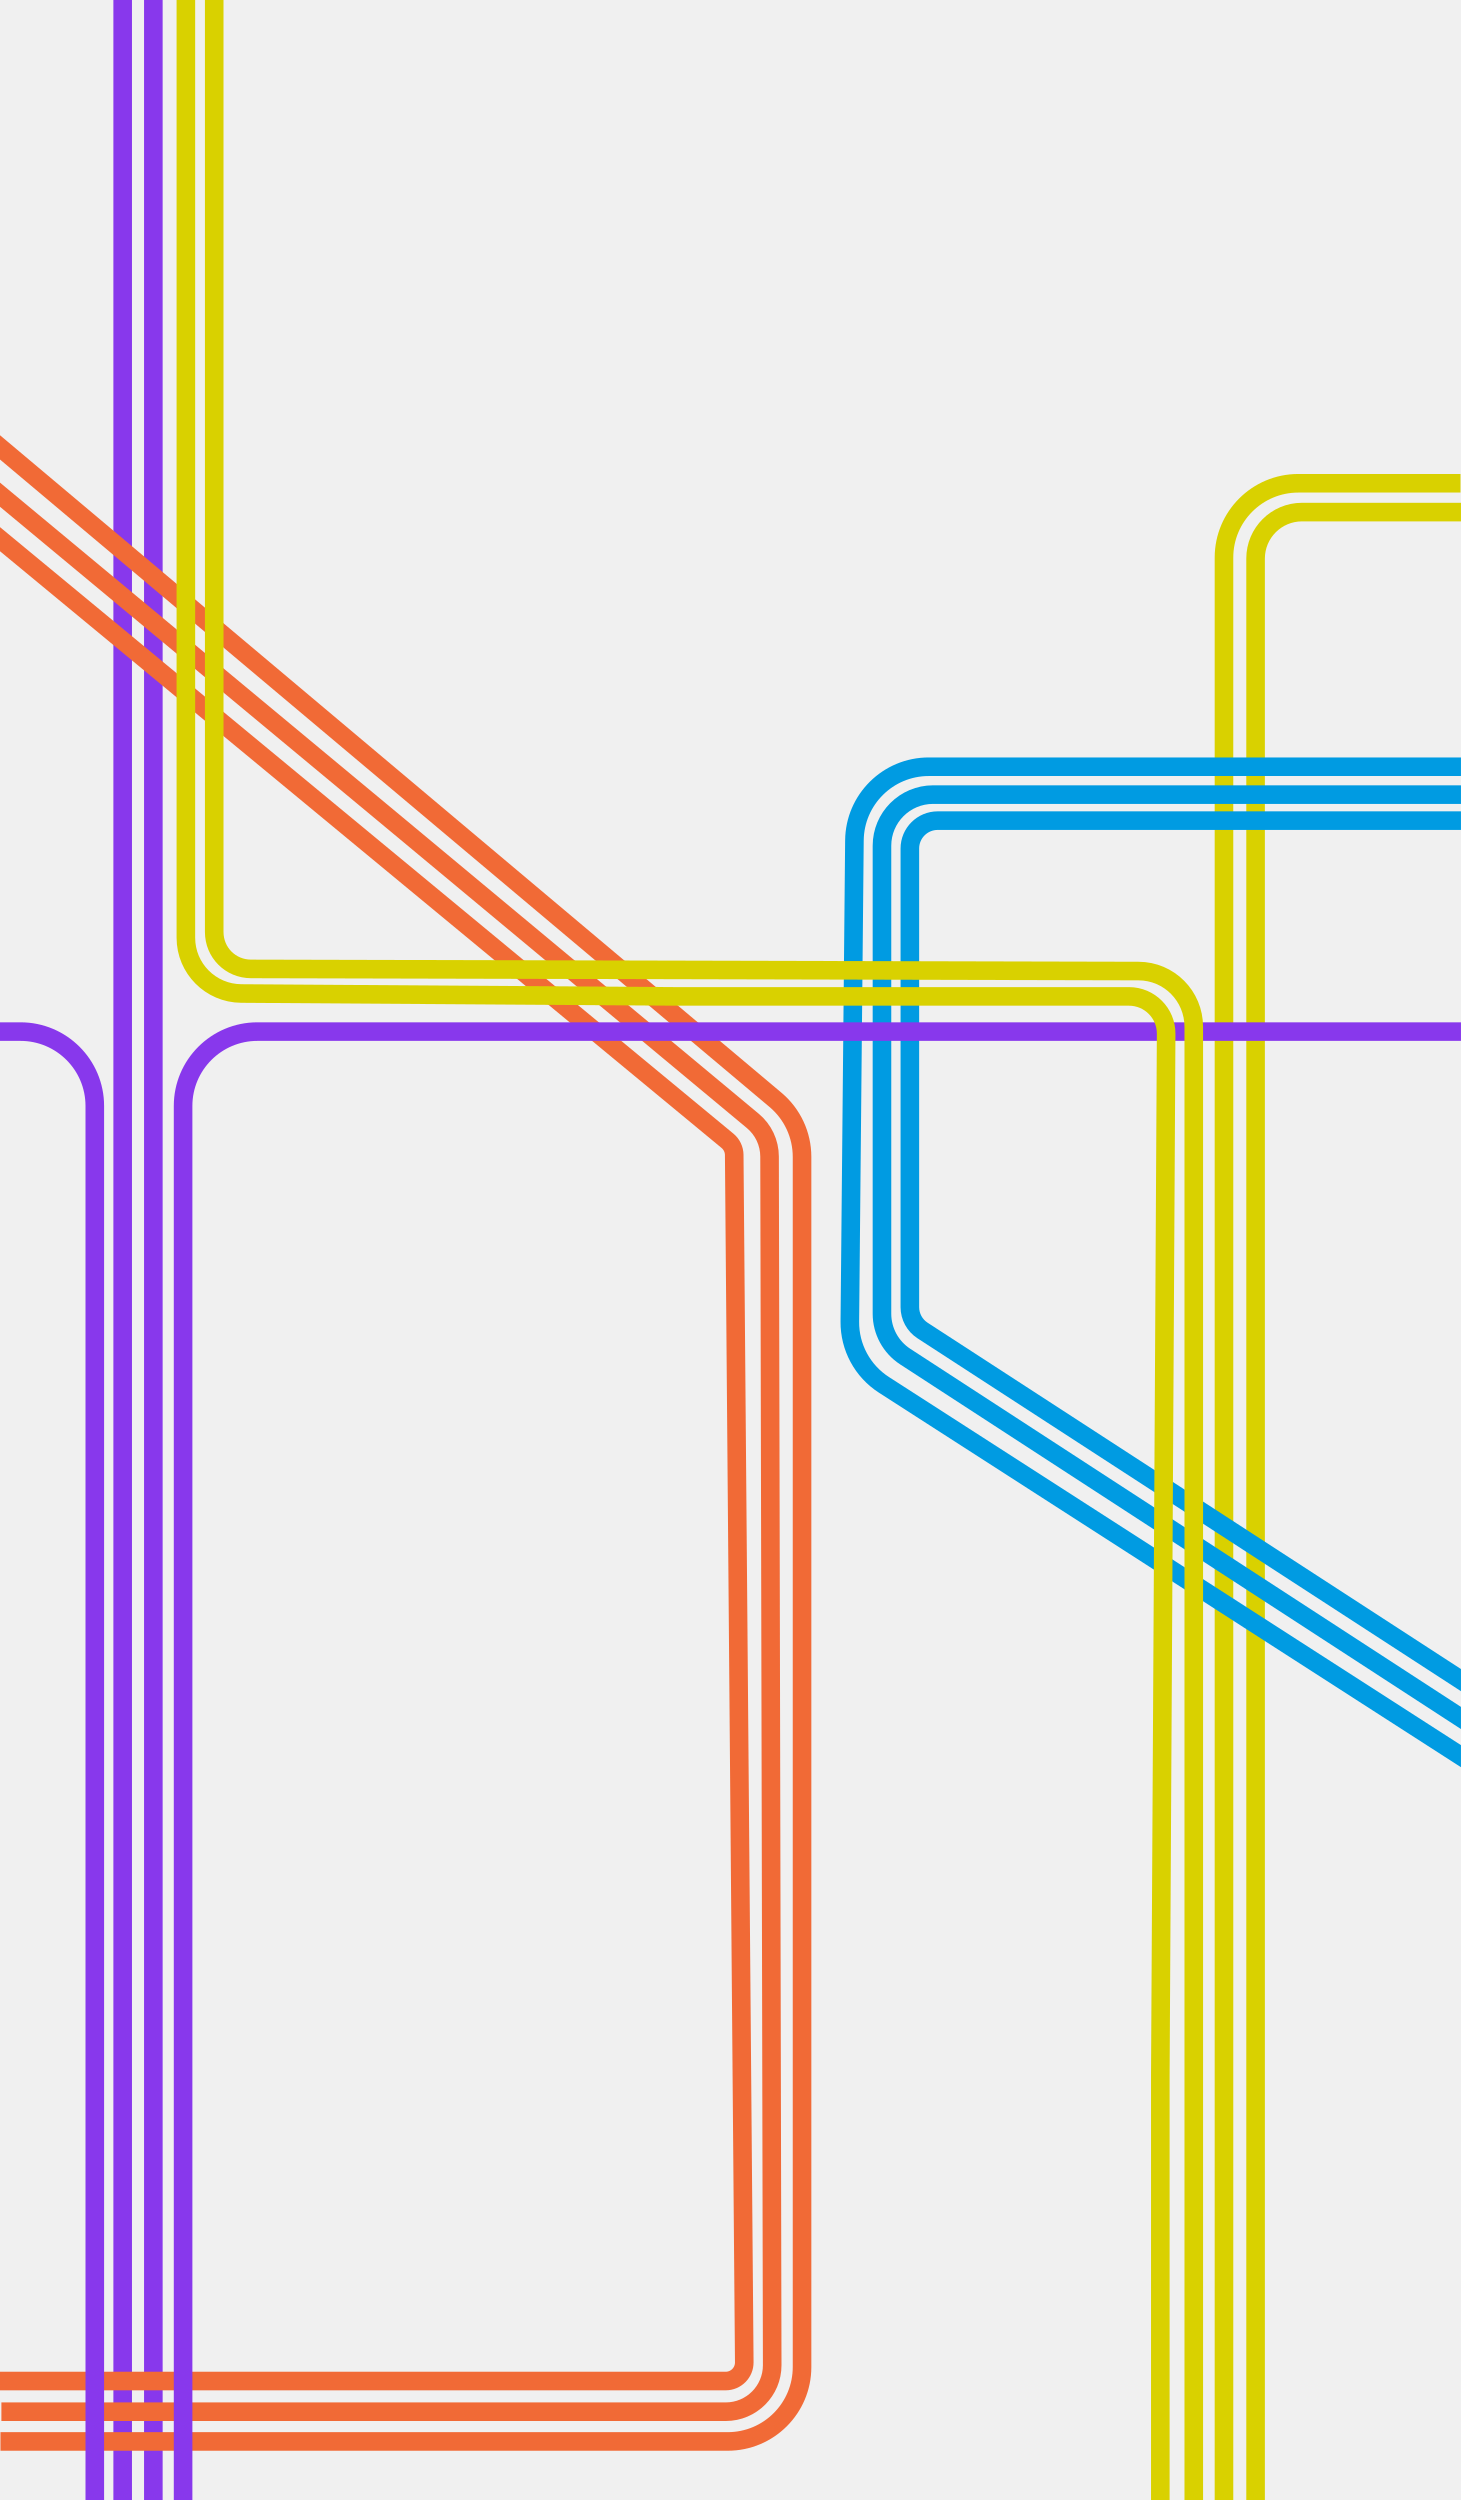
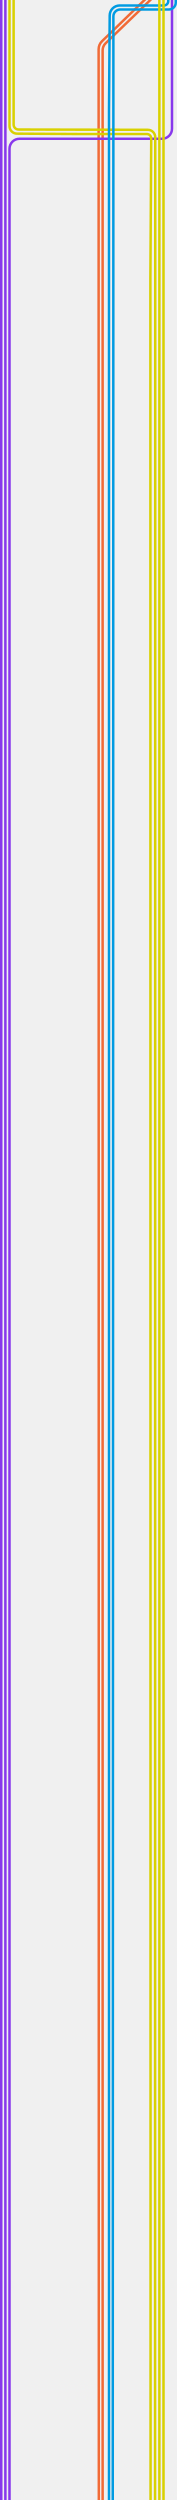
- <svg xmlns="http://www.w3.org/2000/svg" fill="none" viewBox="0 0 1572 2690">
-   <g stroke-width="20" clip-path="url(#a)">
-     <path stroke="#8838EC" stroke-linecap="square" d="M132 3409.5v-3425M165-13.5V3413" />
-     <path stroke="#D9D100" d="M1317 3421V600c0-44.183 35.82-80 80-80h174.5" />
-     <path stroke="#D9D100" d="M1351 3420V601c0-27.614 22.39-50 50-50h173" />
-     <path stroke="#009BE2" d="M1574.26 855H1004c-30.376 0-55 24.624-55 55v503.59c0 18.61 9.413 35.96 25.017 46.11L1585 1857" />
-     <path stroke="#009BE2" d="M1574.38 883H1009c-16.569 0-30 13.431-30 30v493.47c0 10.16 5.142 19.63 13.663 25.17L1580 1813" />
-     <path stroke="#009BE2" d="M1585 825H999.363c-43.885 0-79.577 35.353-79.996 79.236l-4.945 517.834a80 80 0 0 0 36.705 68.04L1585 1898" />
-     <path stroke="#F16A36" d="m-16.5 467.5 851.004 716A80.008 80.008 0 0 1 863 1244.72V2547c0 44.18-35.817 80-80 80H.5" />
-     <path stroke="#F16A36" d="m-10 524 440.999 366.568 379.042 315.542a49.994 49.994 0 0 1 18.01 38.32l2.84 1300.46c.06 27.66-22.343 50.11-50 50.11H1.5" />
-     <path stroke="#F16A36" d="m-13.5 569 796.269 658.49a19.99 19.99 0 0 1 7.253 15.24l10.81 1299.1c.093 11.11-8.888 20.17-19.999 20.17H0" />
-     <path stroke="#8838EC" d="M197 3418.5V1190c0-44.18 35.817-80 80-80h1298M-2 1110h24c44.183 0 80 35.82 80 80v2230" />
-     <path stroke="#D9D100" d="M200-20v1029.03c0 32.98 26.62 59.77 59.6 59.99l466.151 3.11h489.029c22.17 0 40.12 18.05 40 40.23l-6.28 1121.21V3418.5" />
-     <path stroke="#D9D100" d="M230.5-16.5s.004 722.148.001 1019.34c-.001 22.09 17.52 39.67 39.612 39.71 168.462.3 763.777 1.81 954.867 2.3 33.08.08 59.52 26.92 59.52 60V3423" />
-   </g>
-   <defs>
-     <clipPath id="a">
-       <path fill="#fff" d="M0 0h1572v3415H0z" />
-     </clipPath>
-   </defs>
+ <svg xmlns="http://www.w3.org/2000/svg" fill="none" viewBox="0 0 1416 20000">
+   <path stroke="#F16A36" stroke-width="20" d="M1213-10 845.393 345.416A80 80 0 0 0 821 402.93V20003.5" />
+   <path stroke="#F16A36" stroke-width="20" d="M1222-64 816.338 329.483A90 90 0 0 0 789 394.085V2595l1.5 17419.5" />
+   <path stroke="#8838EC" stroke-width="20" d="M76 20082.5V1190.16c0-44.18 35.817-80 80-80h1140c44.18 0 80-35.82 80-80V-11.5" />
+   <path stroke="#D9D100" stroke-width="20" d="M76-20v1029.16c0 32.99 26.636 59.79 59.628 60l505.492 3.13h533.67c19.41 0 35.12 15.8 35 35.21l-6.77 1126.39 1.48 17782.61" />
+   <path stroke="#D9D100" stroke-width="20" d="M109-23s.005 722.263.001 1019.493c-.001 22.087 17.358 39.677 39.449 39.707 178.064.29 832.831 1.84 1034.22 2.31 33.08.08 59.33 26.92 59.33 60.01L1240.5 20007" />
+   <path stroke="#009BE2" stroke-width="20" d="M1406-64v85c0 30.376-24.62 55-55 55H962c-30.376 0-55 24.624-55 55v720.453L902 20000" />
+   <path stroke="#009BE2" stroke-width="20" d="M1346-60V9c0 19.33-15.67 35-35 35H957.586c-43.955 0-79.677 35.462-79.998 79.415L872 887.072V20006.5" />
+   <path fill="#8838EC" d="M33 0h20v20000H33zM0 0h20v20000H0z" />
+   <path fill="#D9D100" d="M1298 0h20v20000h-20zM1265 0h20v20000h-20z" />
</svg>
